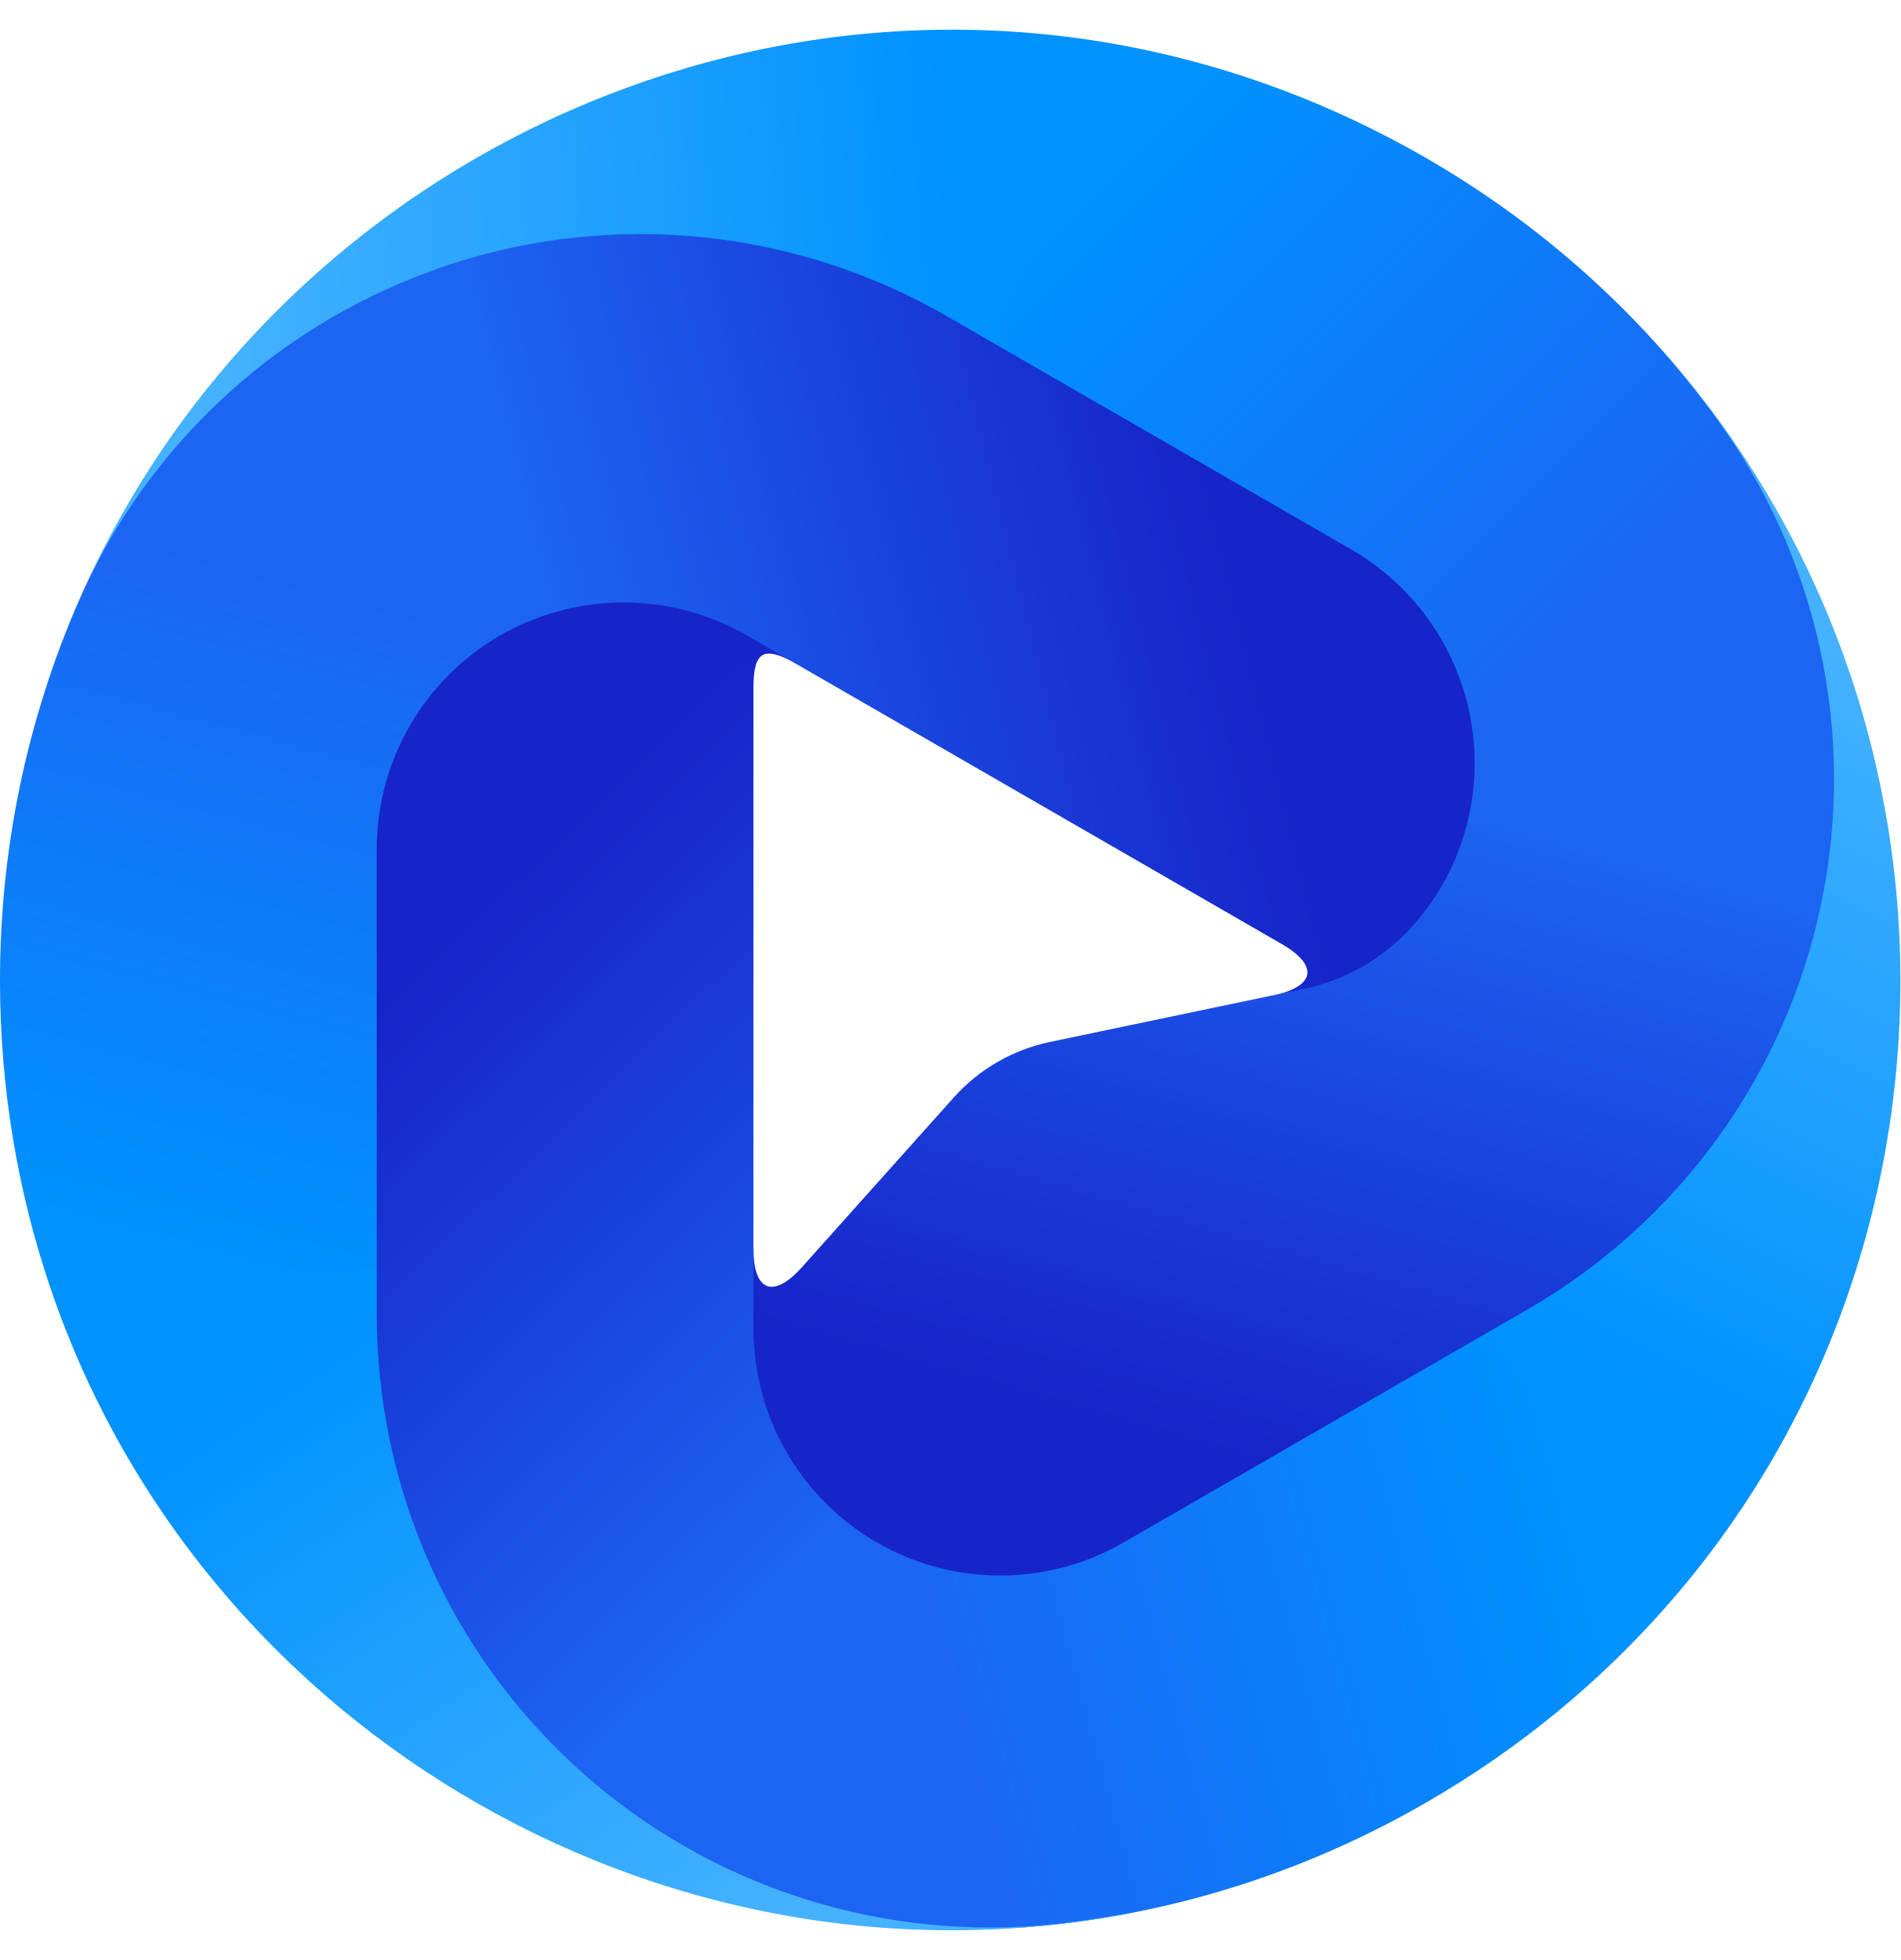
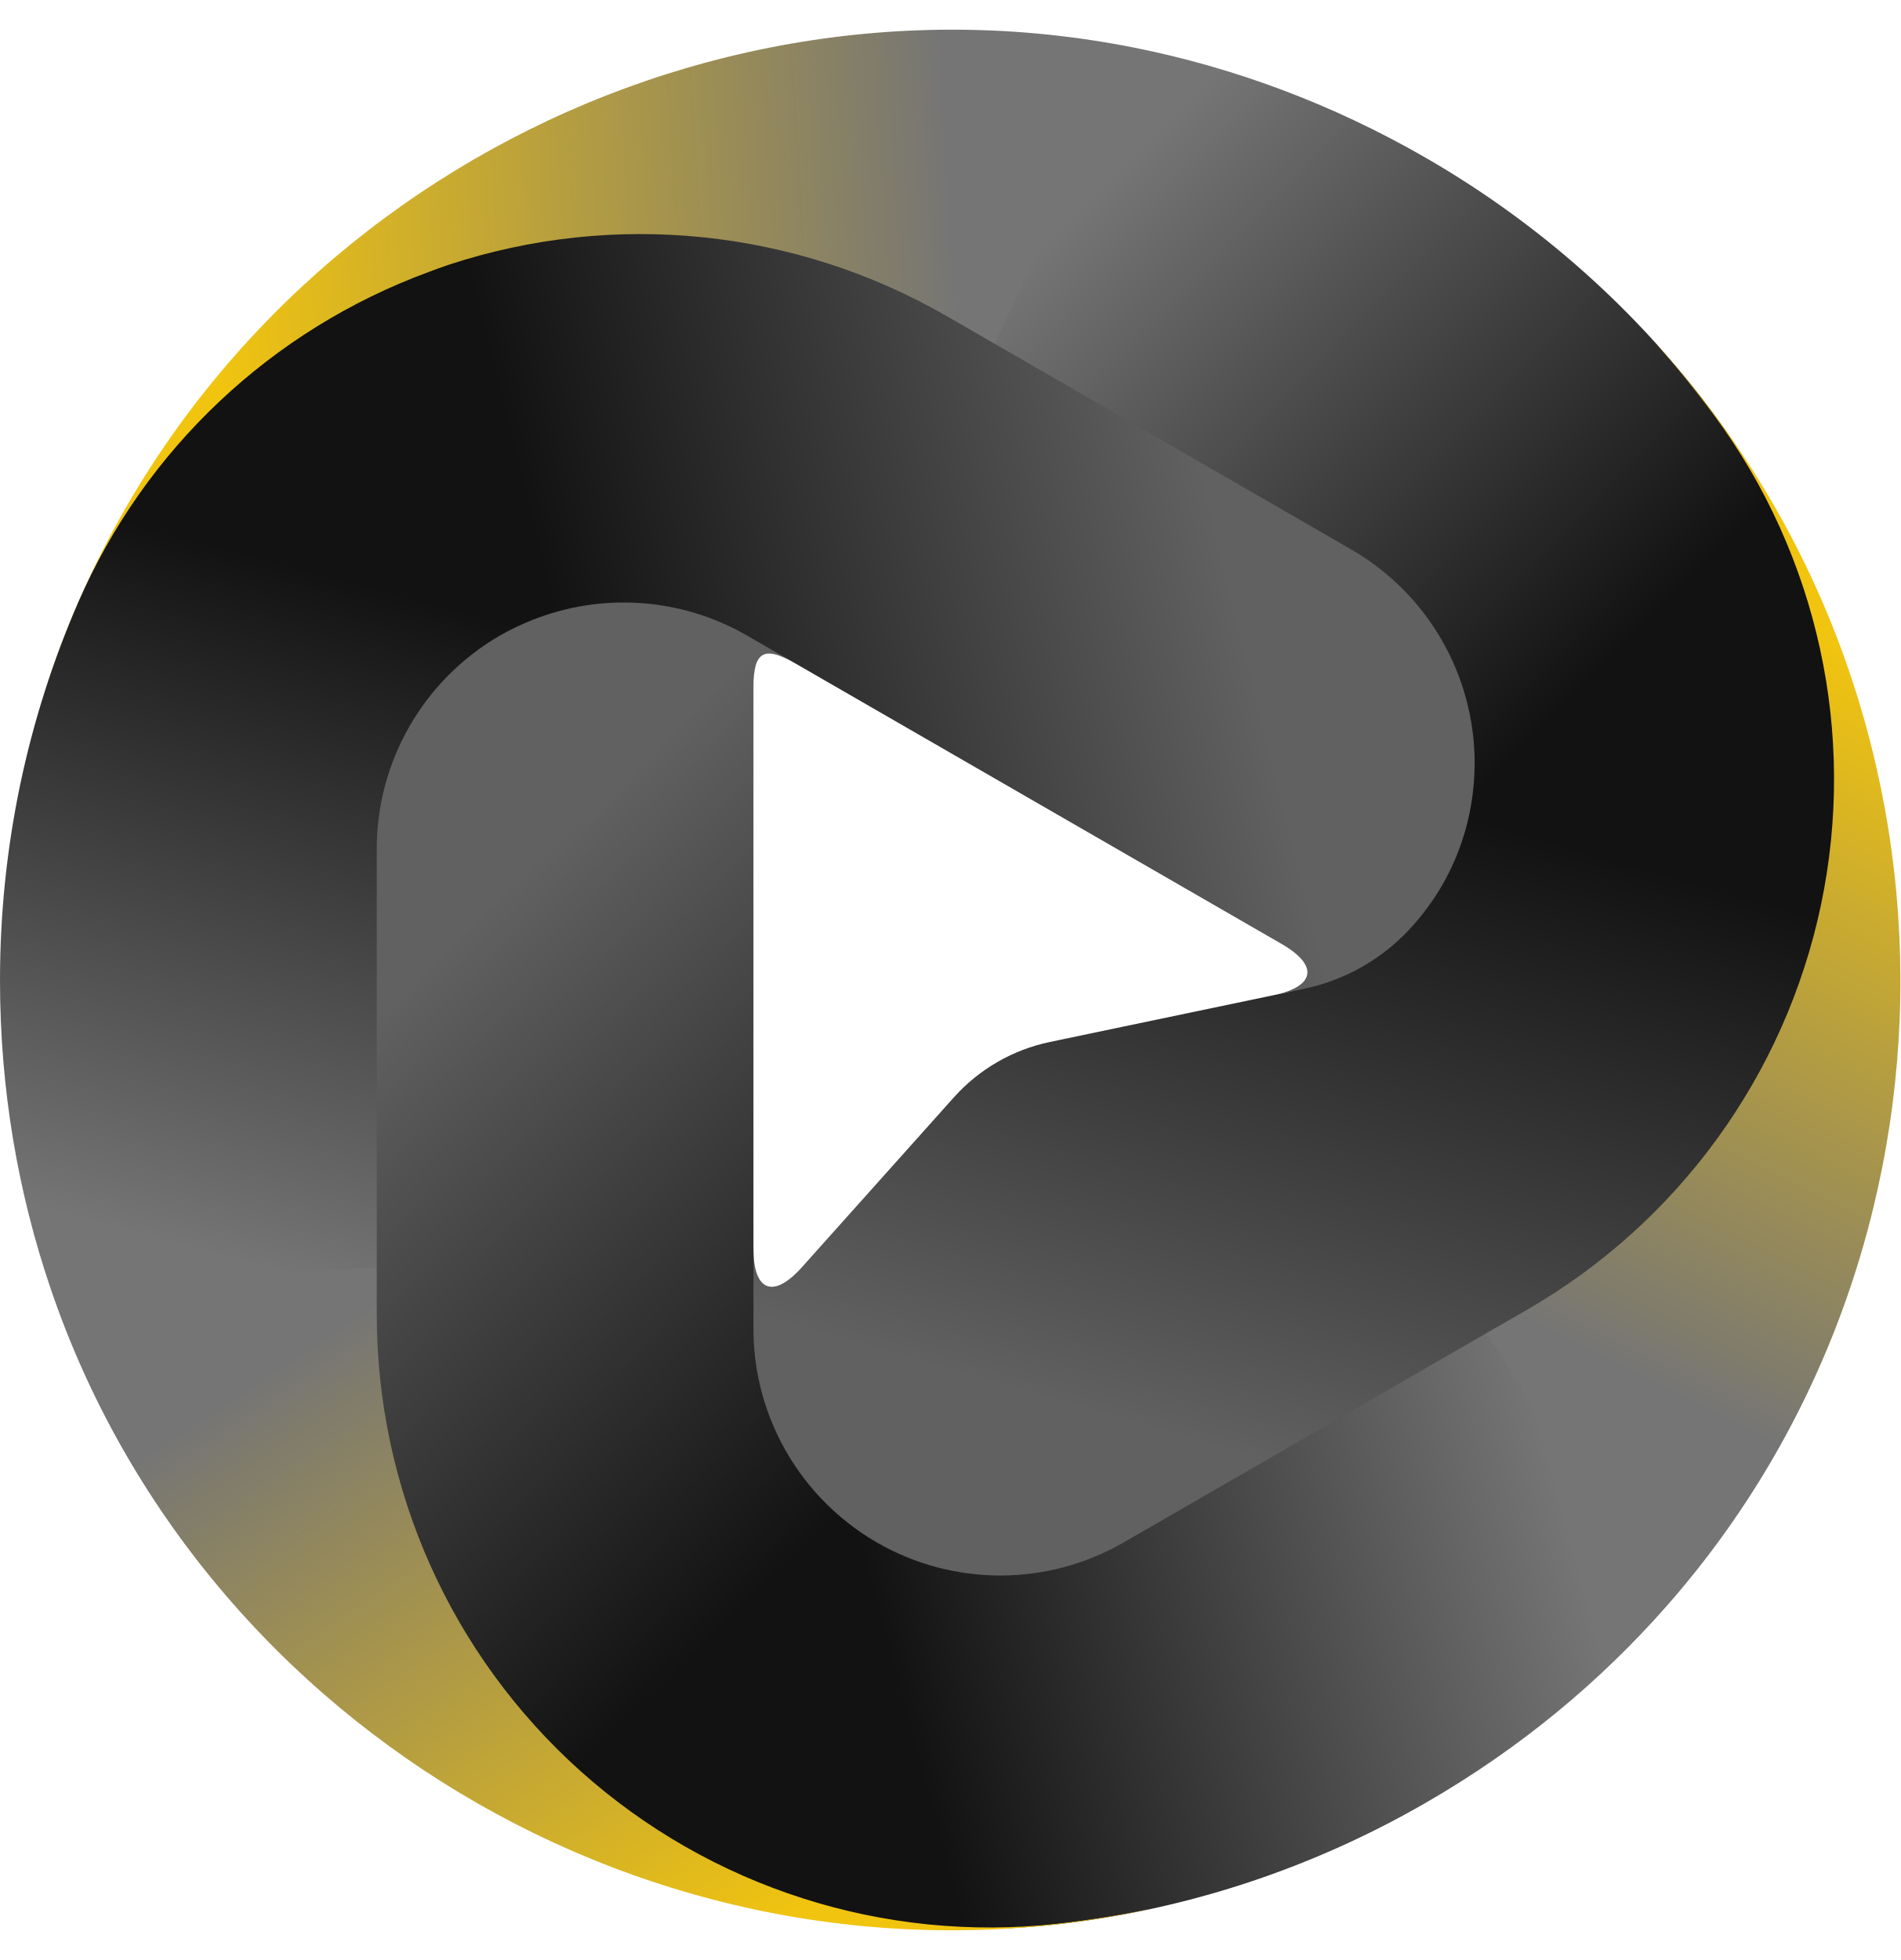
<svg xmlns="http://www.w3.org/2000/svg" width="32" height="33" viewBox="0 0 32 33" fill="none">
  <path d="M24.519 13.443C24.445 13.953 24.109 14.647 23.723 15.25C23.235 16.011 22.462 16.543 21.577 16.728L17.68 17.543C17.053 17.674 16.485 18.002 16.059 18.479L13.503 21.336C13.023 21.872 12.687 21.744 12.687 21.024C12.681 21.051 11.419 24.307 14.765 26.237C16.05 26.979 17.901 26.712 19.186 25.971L25.998 22.042C28.546 20.572 30.345 18.086 30.942 15.209C30.966 15.095 30.984 14.981 31.004 14.867L24.519 13.443Z" fill="url(#paint0_linear_2484_3243)" />
  <path d="M22.753 9.518C24.038 10.259 24.564 11.363 24.564 12.846C24.564 13.048 24.548 13.247 24.519 13.443L27.264 14.621L31.004 14.866C31.483 12.095 30.544 9.242 28.862 6.974C27.596 5.268 25.967 3.787 24.008 2.657C22.417 1.74 20.764 1.135 19.102 0.803L17.236 3.22L16.646 5.996L22.753 9.518Z" fill="url(#paint1_linear_2484_3243)" />
  <path d="M0.784 11.552C0.783 11.554 0.785 11.555 0.786 11.552C0.93 11.12 1.11 10.639 1.336 10.124C2.513 7.434 4.783 5.641 7.575 4.726C10.367 3.812 13.415 4.132 15.96 5.6L16.646 5.996L19.102 0.803C11.291 -0.757 3.307 3.833 0.794 11.522C0.792 11.525 0.788 11.538 0.784 11.552Z" fill="url(#paint2_linear_2484_3243)" />
  <path d="M18.92 25.97C17.634 26.712 16.05 26.712 14.765 25.97C14.59 25.87 14.426 25.757 14.27 25.634L12.009 27.189L10.06 30.338C12.223 32.138 15.032 32.716 17.839 32.395C19.951 32.152 22.049 31.483 24.008 30.353C25.599 29.436 26.95 28.308 28.068 27.036L26.906 24.213L25.026 22.448L18.92 25.97Z" fill="url(#paint3_linear_2484_3243)" />
  <path d="M14.27 25.634C13.28 24.854 12.687 23.657 12.687 22.375V22.248V11.572C12.687 10.969 12.865 10.866 13.388 11.168C12.582 10.703 10.72 9.107 8.421 10.433C7.136 11.175 6.077 12.812 6.077 14.295V22.153C6.077 25.092 7.599 28.157 9.794 30.113C9.881 30.191 9.971 30.264 10.06 30.338L14.27 25.634Z" fill="url(#paint4_linear_2484_3243)" />
  <path d="M27.91 5.812C27.909 5.811 27.907 5.812 27.909 5.814C28.211 6.154 28.539 6.551 28.872 7.004C30.615 9.368 31.266 12.361 30.663 15.234C30.059 18.107 28.257 20.585 25.713 22.052L25.026 22.448L28.068 27.036C33.327 21.058 33.34 11.855 27.932 5.836C27.929 5.833 27.92 5.823 27.91 5.812Z" fill="url(#paint5_linear_2484_3243)" />
  <path d="M6.344 14.294C6.344 12.811 7.136 11.441 8.421 10.699C8.596 10.599 8.776 10.513 8.96 10.44L8.743 7.706L7.219 4.579C4.577 5.55 2.44 7.558 1.315 10.147C0.469 12.096 9.792e-06 14.246 0 16.505C0 18.341 0.303 20.073 0.846 21.677L3.874 22.083L6.344 21.339V14.294V14.294Z" fill="url(#paint6_linear_2484_3243)" />
  <path d="M8.96 10.44C10.132 9.973 11.465 10.058 12.576 10.699L12.687 10.763L21.582 15.894C22.206 16.254 22.15 16.608 21.445 16.756L21.958 16.648C22.633 16.507 23.25 16.162 23.722 15.659C24.533 14.795 24.831 13.752 24.831 12.846C24.83 11.363 24.038 9.993 22.753 9.251L15.941 5.322C13.393 3.853 10.339 3.539 7.546 4.461C7.436 4.497 7.327 4.539 7.219 4.579L8.96 10.44Z" fill="url(#paint7_linear_2484_3243)" />
  <path d="M19.322 32.152C19.325 32.152 19.324 32.15 19.322 32.15C18.875 32.242 18.367 32.326 17.808 32.389C14.888 32.715 11.968 31.781 9.779 29.823C7.59 27.864 6.344 25.066 6.344 22.131L6.344 21.339L0.846 21.677C3.399 29.216 11.369 33.828 19.291 32.159C19.295 32.158 19.308 32.155 19.322 32.152Z" fill="url(#paint8_linear_2484_3243)" />
  <defs>
    <linearGradient id="paint0_linear_2484_3243" x1="20.06" y1="24.27" x2="23.207" y2="13.307" gradientUnits="userSpaceOnUse">
-       <stop stop-color="#1724C9" />
-       <stop offset="1" stop-color="#1C64F2" />
+       <stop stop-color="#616161" />
+       <stop offset="1" stop-color="#121212" />
    </linearGradient>
    <linearGradient id="paint1_linear_2484_3243" x1="27.309" y1="10.9" x2="19.03" y2="2.65" gradientUnits="userSpaceOnUse">
-       <stop stop-color="#1C64F2" />
-       <stop offset="1" stop-color="#0092FF" />
+       <stop stop-color="#121212" />
+       <stop offset="1" stop-color="#757575" />
    </linearGradient>
    <linearGradient id="paint2_linear_2484_3243" x1="16.165" y1="5.521" x2="3.674" y2="6.31" gradientUnits="userSpaceOnUse">
-       <stop stop-color="#0092FF" />
-       <stop offset="1" stop-color="#45B2FF" />
+       <stop stop-color="#757575" />
+       <stop offset="1" stop-color="#f1c40f" />
    </linearGradient>
    <linearGradient id="paint3_linear_2484_3243" x1="15.32" y1="29.163" x2="26.537" y2="26.136" gradientUnits="userSpaceOnUse">
-       <stop stop-color="#1C64F2" />
-       <stop offset="1" stop-color="#0092FF" />
+       <stop stop-color="#121212" />
+       <stop offset="1" stop-color="#757575" />
    </linearGradient>
    <linearGradient id="paint4_linear_2484_3243" x1="7.269" y1="16.183" x2="15.232" y2="24.435" gradientUnits="userSpaceOnUse">
-       <stop stop-color="#1724C9" />
-       <stop offset="1" stop-color="#1C64F2" />
+       <stop stop-color="#616161" />
+       <stop offset="1" stop-color="#121212" />
    </linearGradient>
    <linearGradient id="paint5_linear_2484_3243" x1="25.451" y1="22.136" x2="31.007" y2="10.934" gradientUnits="userSpaceOnUse">
-       <stop stop-color="#0092FF" />
-       <stop offset="1" stop-color="#45B2FF" />
+       <stop stop-color="#757575" />
+       <stop offset="1" stop-color="#f1c40f" />
    </linearGradient>
    <linearGradient id="paint6_linear_2484_3243" x1="5.364" y1="9.631" x2="2.391" y2="20.806" gradientUnits="userSpaceOnUse">
-       <stop stop-color="#1C64F2" />
-       <stop offset="1" stop-color="#0092FF" />
+       <stop stop-color="#121212" />
+       <stop offset="1" stop-color="#757575" />
    </linearGradient>
    <linearGradient id="paint7_linear_2484_3243" x1="20.543" y1="9.099" x2="9.678" y2="11.804" gradientUnits="userSpaceOnUse">
-       <stop stop-color="#1724C9" />
-       <stop offset="1" stop-color="#1C64F2" />
+       <stop stop-color="#616161" />
+       <stop offset="1" stop-color="#121212" />
    </linearGradient>
    <linearGradient id="paint8_linear_2484_3243" x1="6.407" y1="21.857" x2="13.333" y2="32.275" gradientUnits="userSpaceOnUse">
-       <stop stop-color="#0092FF" />
-       <stop offset="1" stop-color="#45B2FF" />
+       <stop stop-color="#757575" />
+       <stop offset="1" stop-color="#f1c40f" />
    </linearGradient>
  </defs>
</svg>
